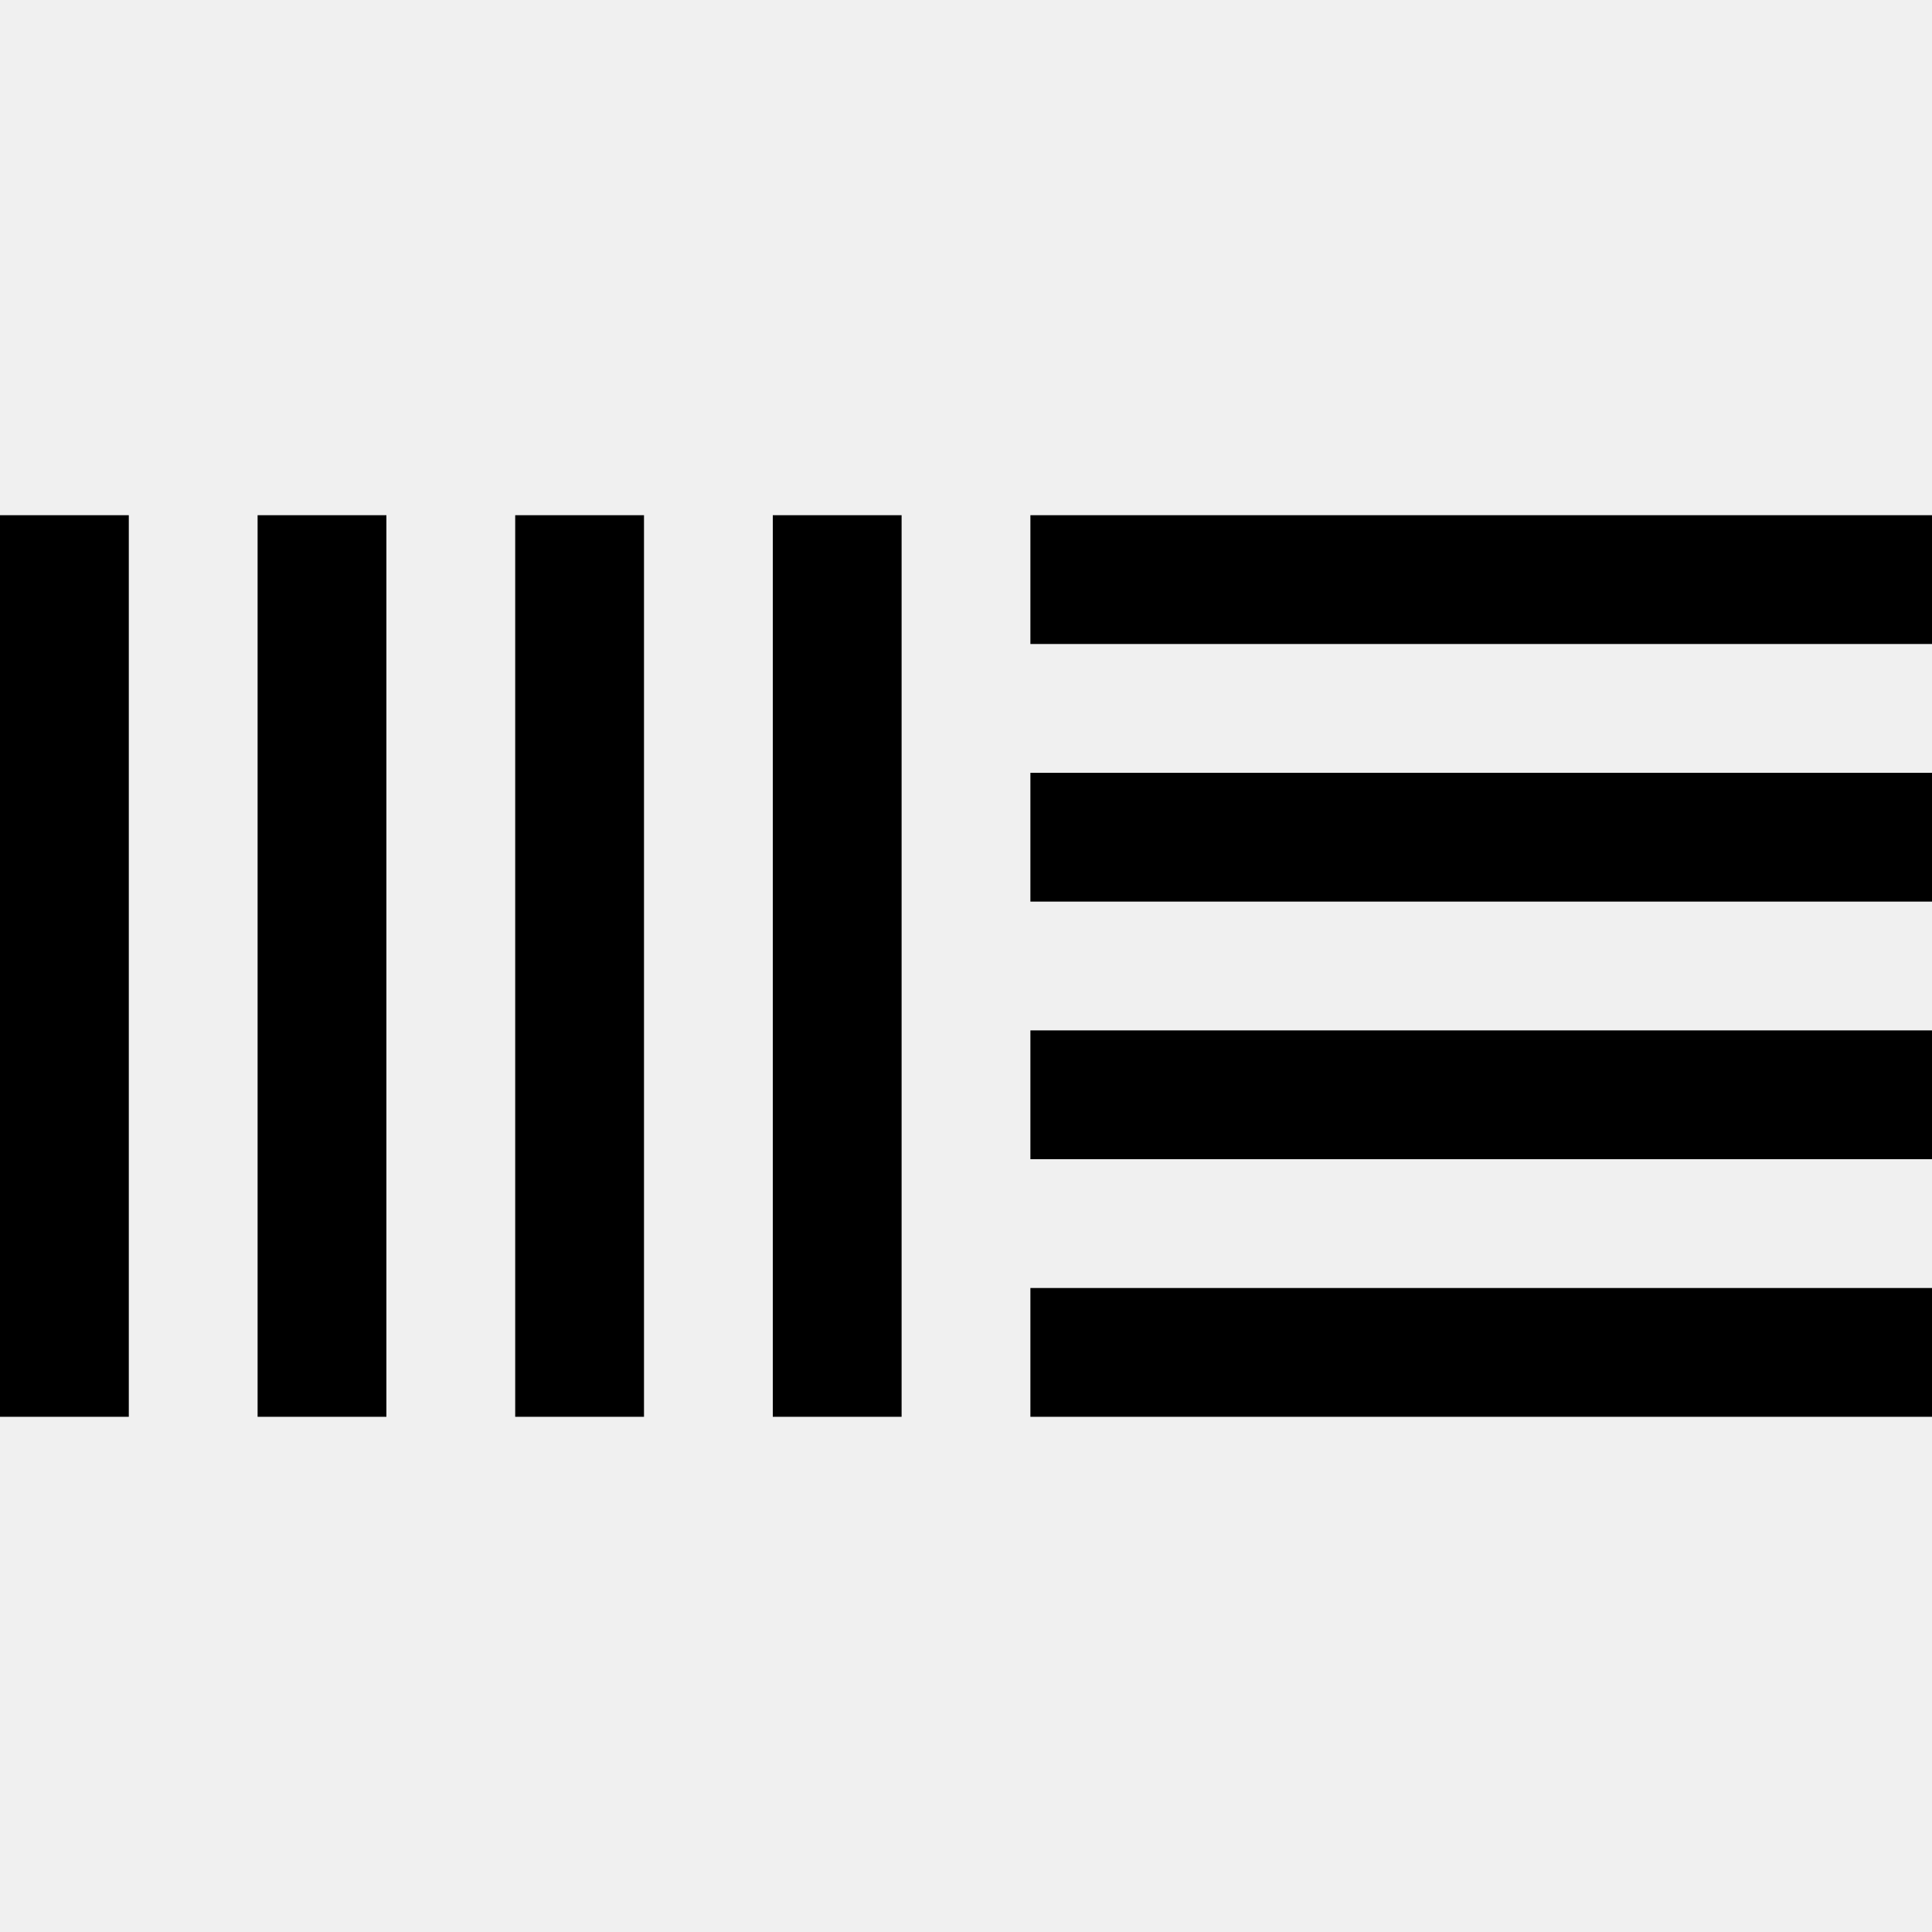
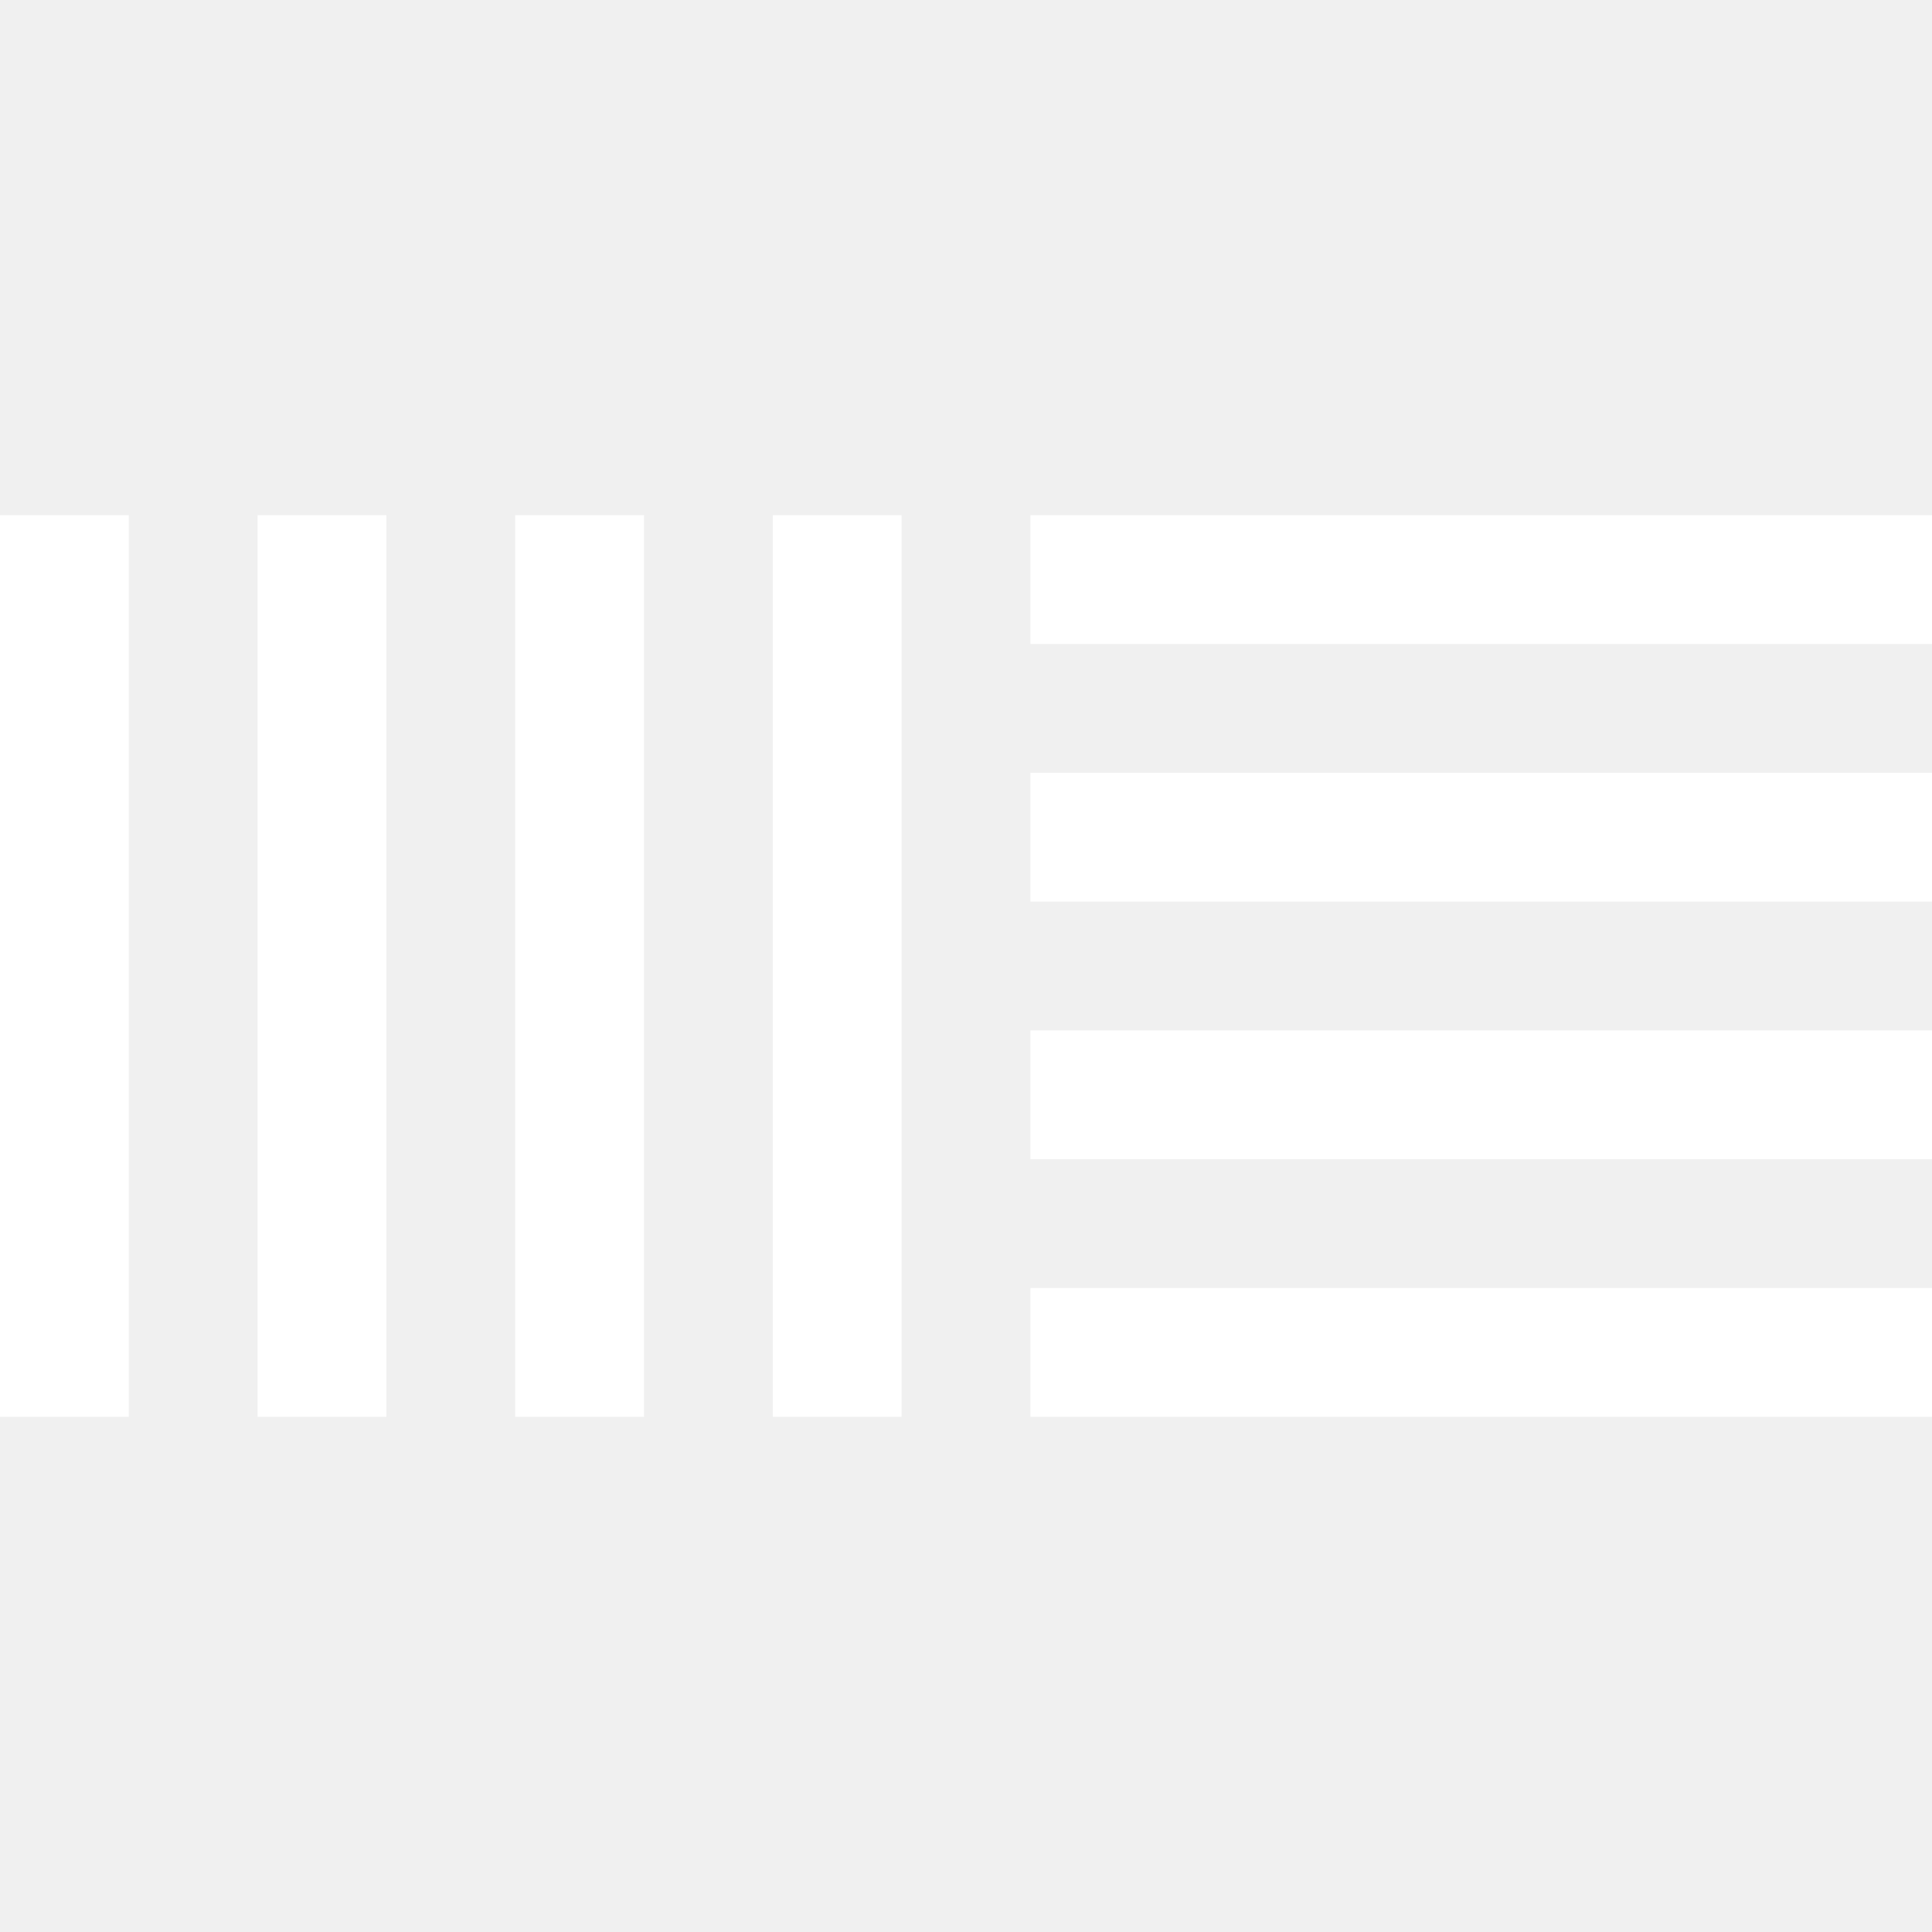
- <svg xmlns="http://www.w3.org/2000/svg" fill="#000000" width="800px" height="800px" viewBox="0 0 24 24" role="img">
+ <svg xmlns="http://www.w3.org/2000/svg" fill="#FFFFFF" width="800px" height="800px" viewBox="0 0 24 24" role="img">
  <path d="M0 6.4v11.2h1.6V6.4zm3.2 0v11.2h1.6V6.4zm3.2 0v11.2H8V6.4zm3.2 0v11.2h1.6V6.4zm3.2 0V8H24V6.4zm0 3.2v1.6H24V9.6zm0 3.2v1.6H24v-1.6zm0 3.2v1.6H24V16z" />
</svg>
